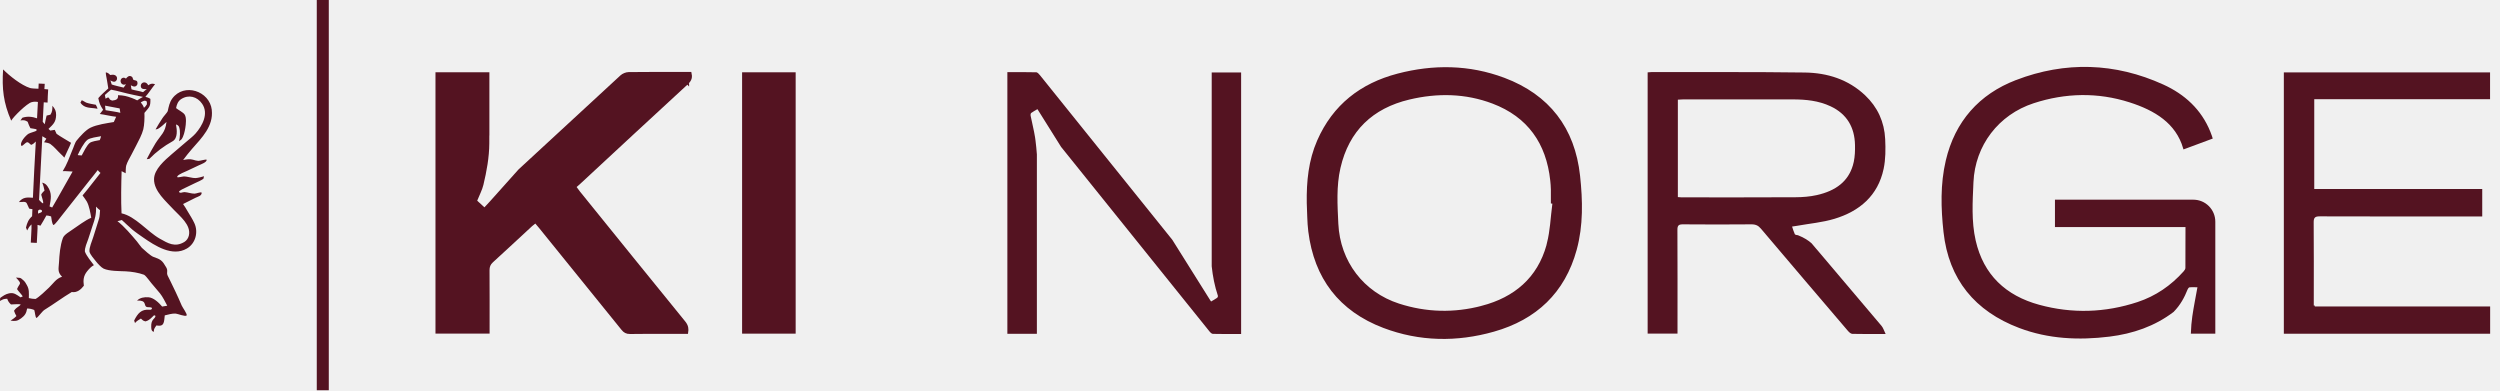
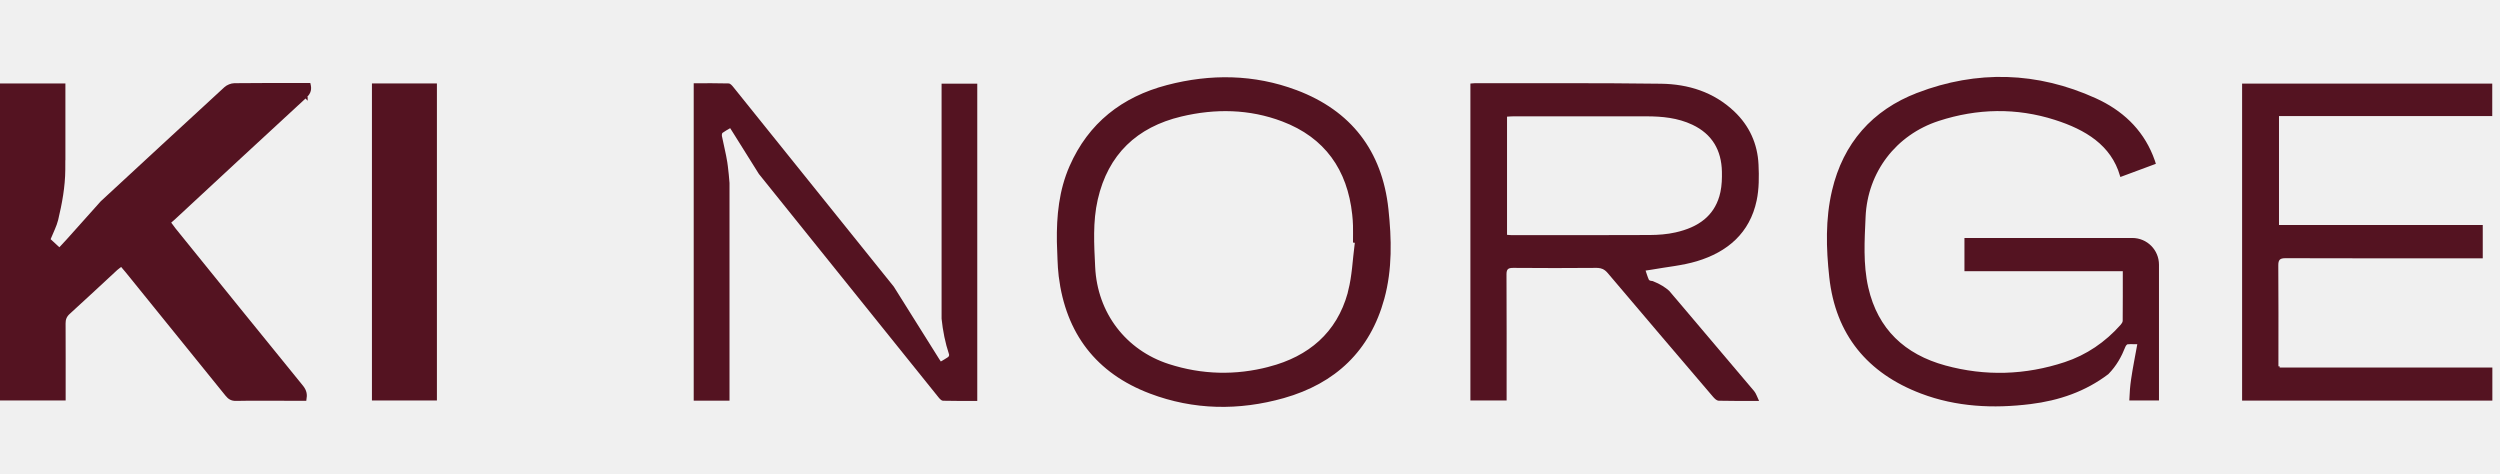
- <svg xmlns="http://www.w3.org/2000/svg" width="205" height="32" viewBox="0 0 205 32" fill="none">
-   <path d="M165.346 6.638C169.362 5.101 173.416 5.215 177.354 7.006C179.102 7.8 180.443 9.036 181.167 10.821L181.304 11.185C181.319 11.228 181.331 11.269 181.344 11.312L179.1 12.146C178.486 10.037 176.724 8.979 174.651 8.315C172.03 7.476 169.363 7.53 166.74 8.385C163.827 9.334 161.874 11.882 161.741 14.942C161.672 16.532 161.564 18.151 161.925 19.738C162.574 22.592 164.434 24.317 167.188 25.07C169.906 25.815 172.634 25.728 175.311 24.844C176.804 24.35 178.073 23.48 179.12 22.304L179.121 22.303C179.156 22.262 179.196 22.212 179.228 22.157C179.258 22.104 179.285 22.04 179.285 21.973C179.295 20.869 179.292 19.765 179.292 18.622V18.54H168.588V16.456H179.852C180.804 16.456 181.574 17.227 181.574 18.18V27.278H179.735C179.752 26.833 179.786 26.389 179.851 25.948C179.965 25.159 180.127 24.379 180.271 23.568L180.289 23.472H180.191C180.037 23.472 179.869 23.464 179.699 23.47L179.53 23.48C179.495 23.484 179.465 23.5 179.444 23.516C179.422 23.532 179.403 23.553 179.386 23.573C179.352 23.614 179.323 23.664 179.306 23.707C179.051 24.354 178.719 24.965 178.182 25.515C176.651 26.678 174.879 27.286 172.962 27.523C170.46 27.831 167.978 27.716 165.606 26.818C163.805 26.136 162.372 25.148 161.337 23.854C160.302 22.559 159.661 20.951 159.45 19.023C159.237 17.075 159.182 15.106 159.634 13.183C160.379 10.006 162.344 7.788 165.347 6.639L165.346 6.638Z" fill="#541321" stroke="#541321" stroke-width="0.164" />
-   <path d="M135.404 5.993C139.603 6 143.798 5.972 147.993 6.029C149.822 6.054 151.516 6.583 152.883 7.875C153.898 8.835 154.438 10.031 154.503 11.411C154.541 12.22 154.542 13.053 154.377 13.83C153.92 15.989 152.441 17.249 150.396 17.866C149.419 18.16 148.389 18.248 147.34 18.436C147.206 18.456 147.074 18.476 146.938 18.497L146.841 18.513L146.873 18.605C146.94 18.8 147.003 19.023 147.096 19.227L147.097 19.229C147.111 19.26 147.136 19.282 147.158 19.297C147.181 19.312 147.207 19.325 147.231 19.334C147.281 19.352 147.337 19.364 147.384 19.366V19.365C147.391 19.366 147.4 19.367 147.409 19.367C147.911 19.564 148.256 19.799 148.487 20.004C148.557 20.086 148.626 20.168 148.695 20.25C148.766 20.333 148.836 20.416 148.906 20.5L149.051 20.672V20.667L154.227 26.78C154.286 26.852 154.331 26.938 154.38 27.047C154.414 27.123 154.452 27.21 154.495 27.306C153.554 27.306 152.721 27.316 151.889 27.294C151.851 27.293 151.8 27.269 151.738 27.221C151.679 27.174 151.621 27.113 151.573 27.057C149.196 24.274 146.821 21.489 144.457 18.696C144.344 18.563 144.226 18.465 144.089 18.401C143.986 18.354 143.875 18.328 143.753 18.318L143.627 18.314C141.753 18.329 139.882 18.331 138.01 18.314C137.832 18.313 137.684 18.332 137.587 18.425C137.489 18.519 137.465 18.666 137.466 18.852C137.481 21.513 137.474 24.174 137.474 26.836V27.275H135.189V6.009C135.27 6.001 135.335 5.993 135.404 5.993ZM137.579 8.091L137.502 8.095V16.238L137.578 16.243C137.699 16.251 137.817 16.267 137.927 16.267H138.009V16.265C139.533 16.265 141.056 16.267 142.58 16.267L147.233 16.256C147.821 16.253 148.424 16.207 148.999 16.077C149.76 15.906 150.443 15.625 150.981 15.178C151.454 14.785 151.812 14.266 152.014 13.586L152.09 13.285C152.187 12.828 152.202 12.348 152.192 11.885C152.176 11.15 152.008 10.501 151.671 9.954C151.334 9.407 150.83 8.966 150.148 8.645C149.144 8.171 148.073 8.069 146.997 8.069C144.004 8.066 141.012 8.069 138.019 8.069C137.873 8.069 137.724 8.083 137.579 8.091Z" fill="#541321" stroke="#541321" stroke-width="0.164" />
-   <path d="M84.966 6.009L84.967 6.01C84.988 6.01 85.025 6.026 85.076 6.07C85.124 6.112 85.17 6.166 85.21 6.215C88.83 10.713 92.448 15.214 96.064 19.714C96.571 20.522 97.077 21.33 97.584 22.138C98.092 22.947 98.6 23.756 99.107 24.566V24.567C99.146 24.631 99.192 24.696 99.239 24.769L99.282 24.834L99.35 24.794C99.519 24.693 99.695 24.599 99.856 24.487L99.856 24.486C99.897 24.457 99.923 24.405 99.936 24.365C99.95 24.325 99.96 24.268 99.943 24.219C99.681 23.436 99.527 22.638 99.442 21.83V6.025H101.69V27.307C100.942 27.307 100.197 27.314 99.452 27.295H99.453C99.432 27.294 99.395 27.278 99.345 27.233C99.321 27.213 99.298 27.189 99.275 27.164L99.212 27.089L87.077 12C86.787 11.537 86.496 11.073 86.206 10.609L85.33 9.21C85.272 9.114 85.21 9.02 85.138 8.907L85.095 8.841L85.026 8.881C84.858 8.982 84.671 9.077 84.51 9.198C84.482 9.218 84.465 9.246 84.454 9.271C84.443 9.295 84.435 9.322 84.431 9.348C84.426 9.373 84.424 9.4 84.424 9.427L84.43 9.502C84.547 10.102 84.702 10.684 84.794 11.274L84.829 11.528C84.853 11.716 84.874 11.905 84.893 12.095L84.942 12.663V27.292H82.686V5.997C83.45 5.997 84.208 5.99 84.966 6.009Z" fill="#541321" stroke="#541321" stroke-width="0.164" />
-   <path d="M114.617 6.117C117.542 5.351 120.477 5.388 123.312 6.451L123.326 6.456H123.328C125.159 7.145 126.593 8.164 127.62 9.494C128.65 10.827 129.276 12.477 129.485 14.427C129.702 16.445 129.75 18.481 129.211 20.457C128.254 23.959 125.93 26.141 122.477 27.118C119.454 27.974 116.41 27.929 113.468 26.814C111.664 26.13 110.257 25.121 109.241 23.809C108.225 22.496 107.598 20.874 107.36 18.96C107.313 18.577 107.292 18.193 107.277 17.807L107.236 16.64C107.21 14.882 107.377 13.166 108.087 11.548C109.356 8.655 111.603 6.907 114.617 6.117ZM122.412 8.417C120.177 7.57 117.851 7.534 115.545 8.085C114.033 8.446 112.782 9.092 111.82 10.035C110.859 10.979 110.19 12.216 109.838 13.753C109.489 15.274 109.589 16.826 109.661 18.346C109.81 21.484 111.766 24.025 114.693 24.973C116.95 25.703 119.245 25.756 121.529 25.156L121.528 25.155C124.212 24.452 126.139 22.84 126.895 20.106L126.943 19.929L126.934 19.934C127.058 19.437 127.133 18.928 127.19 18.418C127.255 17.845 127.3 17.277 127.376 16.712L127.387 16.631L127.306 16.619L127.254 16.612C127.255 16.256 127.261 15.895 127.253 15.536C127.248 15.287 127.229 15.04 127.202 14.794C127.038 13.261 126.571 11.942 125.777 10.868C124.984 9.794 123.867 8.968 122.412 8.417Z" fill="#541321" stroke="#541321" stroke-width="0.164" />
-   <path d="M204.103 6.02V8.05H189.687V15.578H203.461V17.668H203.01C198.746 17.668 194.482 17.674 190.217 17.659C190.015 17.658 189.858 17.686 189.759 17.79C189.66 17.894 189.638 18.052 189.64 18.246C189.658 20.376 189.648 22.503 189.648 24.634V25.134H189.73V25.213H204.11V27.284H187.357V6.02H204.103Z" fill="#541321" stroke="#541321" stroke-width="0.164" />
-   <path d="M56.368 6.825C56.521 6.685 56.603 6.551 56.638 6.411C56.669 6.285 56.661 6.145 56.622 5.98C54.921 5.98 53.237 5.972 51.553 5.993C51.345 5.996 51.087 6.1 50.933 6.242C48.143 8.807 45.359 11.379 42.578 13.952C42.188 14.388 41.799 14.823 41.409 15.259C41.019 15.694 40.63 16.13 40.24 16.565C40.098 16.724 39.951 16.877 39.781 17.058L39.726 17.117L39.665 17.061C39.441 16.854 39.248 16.677 39.074 16.515L39.033 16.477L39.055 16.425C39.148 16.19 39.252 15.968 39.341 15.759C39.431 15.548 39.51 15.345 39.56 15.138C39.827 14.024 40.033 12.902 40.041 11.758L40.042 11.435C40.042 11.327 40.042 11.218 40.043 11.109L40.044 11.028H40.048V6.01H35.791V27.275H40.065V26.9C40.065 25.317 40.07 23.735 40.06 22.151C40.06 22.011 40.079 21.886 40.127 21.77C40.175 21.653 40.252 21.55 40.36 21.452C41.441 20.469 42.507 19.47 43.581 18.479L43.845 18.268L43.907 18.219L43.959 18.279C44.07 18.41 44.172 18.524 44.267 18.642L51.017 26.983C51.11 27.1 51.199 27.18 51.299 27.231C51.398 27.282 51.514 27.309 51.666 27.306C52.773 27.283 53.883 27.297 54.989 27.297H56.345C56.374 27.13 56.378 26.986 56.35 26.852C56.318 26.703 56.247 26.561 56.127 26.413C53.239 22.867 50.365 19.309 47.49 15.753C47.399 15.64 47.314 15.515 47.218 15.385L47.172 15.323L47.23 15.273C47.33 15.186 47.4 15.13 47.469 15.065L51.915 10.941C53.377 9.587 54.84 8.234 56.307 6.886L56.305 6.884L56.368 6.825ZM56.368 6.825L56.424 6.886V6.885L56.37 6.827L56.368 6.825Z" fill="#541321" stroke="#541321" stroke-width="0.164" />
-   <path d="M65.162 6.01V27.277H60.934V6.01H65.162Z" fill="#541321" stroke="#541321" stroke-width="0.164" />
-   <mask id="path-8-inside-1_3072_4078" fill="white">
-     <path d="M8.673 5.93C8.865 5.976 8.894 6.012 9.037 6.149C9.178 6.127 9.318 6.103 9.451 6.175C9.518 6.211 9.567 6.272 9.589 6.344C9.611 6.423 9.6 6.51 9.556 6.579C9.421 6.79 9.214 6.692 9.054 6.59C9.085 6.708 9.121 6.813 9.16 6.928C9.337 6.997 9.922 7.13 10.138 7.184C10.21 7.091 10.268 7.007 10.332 6.908C10.227 6.936 10.161 6.966 10.053 6.917C9.83 6.816 9.825 6.447 10.076 6.38C10.179 6.352 10.247 6.391 10.332 6.444C10.421 6.321 10.573 6.173 10.752 6.257C10.887 6.319 10.882 6.413 10.921 6.529C11.029 6.61 11.198 6.567 11.252 6.692C11.32 6.849 11.257 7.03 11.09 7.086C10.97 7.127 10.836 7.048 10.729 6.995C10.757 7.114 10.768 7.207 10.785 7.327C11.065 7.42 11.415 7.448 11.727 7.558C11.797 7.489 11.948 7.381 12.037 7.304C11.884 7.312 11.63 7.325 11.569 7.169C11.427 6.805 11.925 6.539 12.155 6.994C12.18 6.977 12.204 6.961 12.231 6.944C12.416 6.835 12.521 6.851 12.716 6.902C12.465 7.204 12.167 7.673 11.92 7.939C12.094 7.988 12.18 8.01 12.332 8.108C12.347 8.751 12.262 8.756 11.843 9.257C11.86 9.628 11.84 10.243 11.751 10.602C11.646 11.026 11.364 11.554 11.161 11.943C11.033 12.186 10.913 12.429 10.783 12.673C10.642 12.939 10.432 13.287 10.35 13.573C10.311 13.71 10.307 14.053 10.304 14.208L9.973 14.035C9.94 15.099 9.913 16.431 9.966 17.493C11.111 17.738 12.08 18.993 13.105 19.572C13.767 19.946 14.336 20.304 15.112 19.843C15.312 19.723 15.439 19.523 15.49 19.303C15.678 18.446 14.758 17.738 14.242 17.191C13.632 16.515 12.615 15.688 12.631 14.685C12.644 13.871 13.517 13.136 14.073 12.652C14.48 12.299 14.889 11.95 15.301 11.605C15.537 11.405 15.829 11.18 16.031 10.952C16.596 10.31 17.131 9.316 16.574 8.508C16.167 7.916 15.473 7.732 14.858 8.124C14.589 8.297 14.497 8.569 14.438 8.863C14.625 9.022 15.002 9.196 15.137 9.388C15.311 9.634 15.242 10.209 15.193 10.504C15.145 10.791 15.058 11.19 14.883 11.426C14.863 11.452 14.713 11.557 14.681 11.582C14.764 11.264 14.802 10.748 14.689 10.424C14.641 10.286 14.554 10.254 14.431 10.205C14.515 10.637 14.59 11.338 14.152 11.584C13.433 11.987 12.821 12.44 12.245 13.029L12.03 13.052C12.227 12.667 12.518 12.122 12.748 11.756C13.192 11.054 13.548 10.888 13.653 10C13.451 10.184 13.181 10.441 12.938 10.574C12.915 10.588 12.787 10.609 12.754 10.614C12.923 10.312 13.127 9.984 13.319 9.693C13.391 9.562 13.727 9.222 13.757 9.099C13.834 8.746 13.906 8.377 14.128 8.077C15.091 6.764 17.191 7.455 17.369 9.019H17.365C17.516 10.351 16.54 11.306 15.744 12.212C15.49 12.504 15.247 12.808 15.017 13.12C15.298 13.072 15.557 13.013 15.831 13.098C15.975 13.139 16.11 13.184 16.259 13.192C16.391 13.2 16.873 13.043 16.948 13.1C16.97 13.302 16.486 13.471 16.331 13.543L15.344 14.009C15.15 14.098 14.694 14.267 14.548 14.444C14.528 14.467 14.536 14.505 14.544 14.533C14.61 14.567 14.951 14.473 15.048 14.47C15.363 14.457 15.736 14.615 16.049 14.6C16.24 14.592 16.541 14.506 16.729 14.452C16.709 14.52 16.694 14.593 16.679 14.662C16.469 14.807 16.24 14.899 16.01 15.007L15.229 15.383C15.124 15.434 14.691 15.622 14.676 15.729C14.763 15.893 14.981 15.74 15.139 15.752C15.414 15.772 15.67 15.878 15.947 15.88C16.092 15.88 16.423 15.732 16.535 15.79C16.56 16.054 16.235 16.118 16.035 16.216L15.012 16.73C15.12 16.869 15.294 17.173 15.391 17.337C15.582 17.66 15.788 17.967 15.944 18.312C16.276 19.042 16.033 19.966 15.325 20.378C14.126 21.079 12.718 20.153 11.737 19.474C11.43 19.26 11.113 19.047 10.828 18.806C10.537 18.56 10.273 18.292 9.992 18.041C9.876 18.066 9.748 18.105 9.631 18.14C10.176 18.547 10.785 19.277 11.221 19.79C11.354 19.948 11.502 20.181 11.63 20.319C11.812 20.488 12.359 20.987 12.572 21.061C13.181 21.271 13.304 21.353 13.63 21.924C13.804 22.229 13.627 22.323 13.747 22.598C13.804 22.73 13.901 22.905 13.97 23.046L14.403 23.944C14.577 24.308 14.741 24.686 14.902 25.056C14.974 25.226 15.363 25.738 15.307 25.87C15.165 25.98 14.592 25.731 14.408 25.715C14.123 25.69 13.79 25.8 13.511 25.861C13.499 25.985 13.484 26.11 13.47 26.233C13.412 26.671 13.251 26.76 12.825 26.686C12.754 26.783 12.654 26.926 12.624 27.044C12.613 27.095 12.634 27.129 12.611 27.205H12.587C12.546 27.185 12.505 27.164 12.475 27.128C12.406 27.042 12.405 26.911 12.4 26.806C12.373 26.146 12.725 26.171 12.752 25.903C12.725 25.875 12.644 25.839 12.613 25.869C12.377 26.094 12.249 26.269 11.924 26.355C11.723 26.296 11.707 26.269 11.553 26.122C11.357 26.248 11.22 26.305 11.07 26.489L11 26.282C11.3 25.692 11.584 25.34 12.263 25.401C12.329 25.408 12.383 25.395 12.436 25.352C12.462 25.301 12.462 25.303 12.457 25.245C12.386 25.189 12.211 25.189 12.122 25.188C11.85 25.181 11.929 24.914 11.789 24.771C11.663 24.64 11.408 24.645 11.238 24.648C11.482 24.403 11.84 24.351 12.175 24.375C12.598 24.407 13.033 24.825 13.296 25.139C13.435 25.111 13.575 25.088 13.714 25.068C13.55 24.756 13.34 24.334 13.122 24.059C12.82 23.676 12.469 23.314 12.176 22.918C12.116 22.836 11.889 22.559 11.809 22.529C11.343 22.359 10.806 22.277 10.309 22.249C9.81 22.226 8.96 22.242 8.496 22.027C8.312 21.944 7.993 21.596 7.857 21.418C7.696 21.212 7.409 20.901 7.337 20.64C7.298 20.291 7.549 19.776 7.647 19.441C7.801 18.93 7.977 18.422 8.128 17.91C8.179 17.739 8.185 17.431 8.205 17.242C8.074 17.14 7.984 17.068 7.875 16.942C7.898 17.577 7.792 17.944 7.58 18.543C7.455 18.894 7.37 19.236 7.235 19.605C7.143 19.858 6.927 20.352 6.963 20.637C7.102 20.997 7.458 21.428 7.698 21.743C7.481 21.853 7.294 22.06 7.145 22.245C6.848 22.615 6.81 22.968 6.876 23.43C6.64 23.742 6.3 24.024 5.886 23.945C5.128 24.397 4.4 24.945 3.646 25.408C3.458 25.524 3.108 26.036 2.985 26.074C2.893 26.013 2.869 25.595 2.813 25.437L2.806 25.418C2.609 25.335 2.435 25.304 2.225 25.296C2.16 25.682 2.048 25.869 1.728 26.107C1.415 26.34 1.229 26.343 0.865 26.292C1.081 26.138 1.141 26.123 1.347 25.916C1.259 25.77 1.206 25.647 1.15 25.486C1.201 25.404 1.264 25.329 1.337 25.267C1.418 25.196 1.672 25.04 1.697 24.973C1.602 24.909 1.068 24.966 0.901 24.965C0.73 24.805 0.671 24.715 0.591 24.497C0.292 24.512 0.253 24.533 0 24.681C0.013 24.585 0.013 24.53 0.013 24.433C0.267 24.257 0.433 24.124 0.742 24.055C1.145 23.967 1.36 24.165 1.689 24.384C1.749 24.359 1.807 24.331 1.867 24.303C1.723 24.08 1.528 23.916 1.397 23.703C1.626 23.156 1.843 23.335 1.31 22.762C1.641 22.798 1.63 22.712 1.94 23.005C2.078 23.138 2.105 23.215 2.199 23.374C2.411 23.732 2.366 24.034 2.365 24.443C2.576 24.489 2.703 24.512 2.918 24.515C3.223 24.346 3.76 23.829 4.021 23.58C4.36 23.256 4.598 22.841 5.089 22.692C4.698 22.303 4.808 22.039 4.838 21.525C4.875 20.859 4.928 20.151 5.156 19.52C5.261 19.228 5.735 18.983 5.975 18.802C6.446 18.492 6.966 18.074 7.483 17.856C7.409 17.444 7.317 16.889 7.117 16.523C7.043 16.39 6.866 16.159 6.769 16.026C7.27 15.438 7.751 14.784 8.24 14.181C8.151 14.106 8.087 14.037 8.013 13.947C7.823 14.209 7.527 14.56 7.322 14.82L5.049 17.698C4.897 17.893 4.578 18.325 4.409 18.453L4.375 18.443C4.255 18.33 4.221 17.925 4.191 17.747C4.073 17.7 3.93 17.68 3.804 17.667C3.707 17.87 3.445 18.291 3.321 18.504L3.077 18.44C3.092 18.596 3.072 18.853 3.065 19.016L3.018 19.918C2.847 19.913 2.695 19.907 2.524 19.894C2.537 19.433 2.598 18.855 2.583 18.402C2.401 18.571 2.34 18.681 2.224 18.898L2.13 18.658C2.225 18.268 2.334 17.995 2.632 17.731C2.647 17.542 2.645 17.345 2.658 17.15C2.557 17.143 2.491 17.127 2.393 17.104C2.105 16.551 2.299 16.515 1.551 16.571C1.869 16.162 2.212 16.175 2.699 16.215C2.757 14.693 2.857 13.125 2.937 11.602C2.795 11.745 2.737 11.805 2.552 11.881C2.209 11.559 2.235 11.62 1.889 11.904C1.853 11.933 1.812 11.966 1.762 11.968C1.567 11.698 2.119 11.1 2.338 10.968C2.471 10.889 2.954 10.766 2.993 10.714C2.997 10.65 3.008 10.643 2.982 10.597C2.877 10.563 2.629 10.54 2.493 10.512C2.394 10.338 2.338 10.172 2.268 9.985C2.061 9.847 1.917 9.839 1.677 9.877C1.725 9.797 1.772 9.733 1.83 9.657C2.217 9.519 2.657 9.562 3.038 9.703L3.108 8.361C2.911 8.331 2.793 8.328 2.598 8.377C2.207 8.474 1.088 9.582 0.919 9.895C0.276 8.425 0.153 7.273 0.254 5.692C0.776 6.218 1.743 6.992 2.47 7.219C2.604 7.261 2.988 7.269 3.152 7.276C3.154 7.14 3.164 6.989 3.172 6.851C3.333 6.851 3.505 6.864 3.668 6.874L3.64 7.304C3.74 7.31 3.85 7.324 3.95 7.332C3.932 7.671 3.902 8.078 3.901 8.412C3.807 8.398 3.684 8.395 3.587 8.39L3.504 9.99C3.559 10.064 3.609 10.121 3.669 10.189C3.696 9.992 3.776 9.683 3.822 9.478C3.922 9.459 4.035 9.429 4.135 9.404C4.299 9.155 4.296 8.96 4.295 8.672C4.506 8.912 4.608 9.104 4.601 9.432C4.588 10.01 4.362 10.199 3.976 10.568C4.024 10.607 4.076 10.661 4.121 10.706C4.244 10.689 4.367 10.671 4.49 10.648C4.539 10.747 4.592 10.871 4.638 10.973C4.931 11.187 5.502 11.51 5.826 11.71C5.662 12.13 5.447 12.516 5.274 12.928C5.217 12.844 5.084 12.723 5.008 12.652C4.713 12.378 4.45 12.033 4.121 11.802C4.011 11.725 3.748 11.685 3.614 11.664C3.674 11.566 3.738 11.469 3.802 11.372C3.692 11.303 3.582 11.234 3.472 11.168L3.202 16.393C3.266 16.456 3.456 16.672 3.525 16.677L3.545 16.651C3.561 16.51 3.422 16.141 3.379 15.965C3.412 15.852 3.564 15.713 3.651 15.624C3.6 15.401 3.556 15.182 3.459 14.974C3.681 15.04 3.769 15.099 3.904 15.294C4.288 15.85 4.173 16.321 4.065 16.928L4.278 17.015C4.851 16.052 5.389 15.041 5.955 14.066C5.717 14.066 5.361 14.014 5.143 14.037C5.474 13.507 5.698 12.898 5.927 12.322C6.034 12.102 6.136 11.704 6.285 11.523C6.561 11.188 7.027 10.658 7.426 10.468C7.969 10.209 8.742 10.108 9.331 10.007C9.39 9.862 9.461 9.718 9.526 9.575C9.121 9.536 8.604 9.404 8.184 9.347C8.276 9.248 8.358 9.114 8.455 9.002C8.205 8.61 8.151 8.492 8.061 8.047C8.249 7.816 8.65 7.463 8.88 7.25C8.847 7.01 8.816 6.812 8.771 6.575C8.742 6.418 8.668 6.067 8.673 5.925V5.93ZM3.246 17.191C3.07 17.245 3.133 17.355 3.12 17.516C3.175 17.495 3.248 17.47 3.302 17.445C3.4 17.401 3.479 17.373 3.431 17.25C3.372 17.194 3.326 17.191 3.244 17.189L3.246 17.191ZM8.277 11.17C7.984 11.221 7.385 11.303 7.171 11.464C6.882 11.681 6.526 12.383 6.375 12.708L6.403 12.723L6.699 12.749C6.859 12.457 7.102 11.935 7.352 11.725C7.506 11.595 7.972 11.526 8.181 11.489C8.208 11.416 8.279 11.251 8.286 11.183L8.279 11.172L8.277 11.17ZM8.614 8.664C8.63 8.787 8.648 8.912 8.655 9.035C8.926 9.083 9.653 9.184 9.867 9.252C9.849 9.132 9.833 9.009 9.812 8.891C9.577 8.853 9.331 8.8 9.098 8.755C8.953 8.727 8.752 8.697 8.615 8.663L8.614 8.664ZM6.704 8.22C6.838 8.264 6.958 8.369 7.065 8.412C7.288 8.497 7.616 8.544 7.857 8.59C7.885 8.643 8 8.863 7.993 8.909L7.967 8.914C7.473 8.809 6.917 8.922 6.597 8.415C6.635 8.331 6.654 8.297 6.704 8.22ZM11.822 8.259C11.709 8.303 11.65 8.334 11.543 8.394C11.641 8.522 11.761 8.677 11.802 8.837C11.906 8.773 11.983 8.651 12.048 8.551C12.045 8.333 12.066 8.257 11.82 8.259H11.822ZM9.108 7.351C8.975 7.442 8.747 7.665 8.602 7.786C8.617 7.878 8.633 8.01 8.66 8.095C8.727 8.052 8.801 7.998 8.876 7.991C8.953 8.023 8.971 8.128 9.034 8.177C9.06 8.197 9.16 8.236 9.195 8.249C9.493 8.211 9.72 8.157 9.675 7.806C10.146 7.818 10.38 7.882 10.811 8.036C10.959 8.096 11.11 8.154 11.251 8.231C11.376 8.134 11.584 8.023 11.727 7.946C11.436 7.878 11.134 7.814 10.842 7.757C10.268 7.644 9.68 7.455 9.108 7.351Z" />
-   </mask>
-   <path d="M8.673 5.93C8.865 5.976 8.894 6.012 9.037 6.149C9.178 6.127 9.318 6.103 9.451 6.175C9.518 6.211 9.567 6.272 9.589 6.344C9.611 6.423 9.6 6.51 9.556 6.579C9.421 6.79 9.214 6.692 9.054 6.59C9.085 6.708 9.121 6.813 9.16 6.928C9.337 6.997 9.922 7.13 10.138 7.184C10.21 7.091 10.268 7.007 10.332 6.908C10.227 6.936 10.161 6.966 10.053 6.917C9.83 6.816 9.825 6.447 10.076 6.38C10.179 6.352 10.247 6.391 10.332 6.444C10.421 6.321 10.573 6.173 10.752 6.257C10.887 6.319 10.882 6.413 10.921 6.529C11.029 6.61 11.198 6.567 11.252 6.692C11.32 6.849 11.257 7.03 11.09 7.086C10.97 7.127 10.836 7.048 10.729 6.995C10.757 7.114 10.768 7.207 10.785 7.327C11.065 7.42 11.415 7.448 11.727 7.558C11.797 7.489 11.948 7.381 12.037 7.304C11.884 7.312 11.63 7.325 11.569 7.169C11.427 6.805 11.925 6.539 12.155 6.994C12.18 6.977 12.204 6.961 12.231 6.944C12.416 6.835 12.521 6.851 12.716 6.902C12.465 7.204 12.167 7.673 11.92 7.939C12.094 7.988 12.18 8.01 12.332 8.108C12.347 8.751 12.262 8.756 11.843 9.257C11.86 9.628 11.84 10.243 11.751 10.602C11.646 11.026 11.364 11.554 11.161 11.943C11.033 12.186 10.913 12.429 10.783 12.673C10.642 12.939 10.432 13.287 10.35 13.573C10.311 13.71 10.307 14.053 10.304 14.208L9.973 14.035C9.94 15.099 9.913 16.431 9.966 17.493C11.111 17.738 12.08 18.993 13.105 19.572C13.767 19.946 14.336 20.304 15.112 19.843C15.312 19.723 15.439 19.523 15.49 19.303C15.678 18.446 14.758 17.738 14.242 17.191C13.632 16.515 12.615 15.688 12.631 14.685C12.644 13.871 13.517 13.136 14.073 12.652C14.48 12.299 14.889 11.95 15.301 11.605C15.537 11.405 15.829 11.18 16.031 10.952C16.596 10.31 17.131 9.316 16.574 8.508C16.167 7.916 15.473 7.732 14.858 8.124C14.589 8.297 14.497 8.569 14.438 8.863C14.625 9.022 15.002 9.196 15.137 9.388C15.311 9.634 15.242 10.209 15.193 10.504C15.145 10.791 15.058 11.19 14.883 11.426C14.863 11.452 14.713 11.557 14.681 11.582C14.764 11.264 14.802 10.748 14.689 10.424C14.641 10.286 14.554 10.254 14.431 10.205C14.515 10.637 14.59 11.338 14.152 11.584C13.433 11.987 12.821 12.44 12.245 13.029L12.03 13.052C12.227 12.667 12.518 12.122 12.748 11.756C13.192 11.054 13.548 10.888 13.653 10C13.451 10.184 13.181 10.441 12.938 10.574C12.915 10.588 12.787 10.609 12.754 10.614C12.923 10.312 13.127 9.984 13.319 9.693C13.391 9.562 13.727 9.222 13.757 9.099C13.834 8.746 13.906 8.377 14.128 8.077C15.091 6.764 17.191 7.455 17.369 9.019H17.365C17.516 10.351 16.54 11.306 15.744 12.212C15.49 12.504 15.247 12.808 15.017 13.12C15.298 13.072 15.557 13.013 15.831 13.098C15.975 13.139 16.11 13.184 16.259 13.192C16.391 13.2 16.873 13.043 16.948 13.1C16.97 13.302 16.486 13.471 16.331 13.543L15.344 14.009C15.15 14.098 14.694 14.267 14.548 14.444C14.528 14.467 14.536 14.505 14.544 14.533C14.61 14.567 14.951 14.473 15.048 14.47C15.363 14.457 15.736 14.615 16.049 14.6C16.24 14.592 16.541 14.506 16.729 14.452C16.709 14.52 16.694 14.593 16.679 14.662C16.469 14.807 16.24 14.899 16.01 15.007L15.229 15.383C15.124 15.434 14.691 15.622 14.676 15.729C14.763 15.893 14.981 15.74 15.139 15.752C15.414 15.772 15.67 15.878 15.947 15.88C16.092 15.88 16.423 15.732 16.535 15.79C16.56 16.054 16.235 16.118 16.035 16.216L15.012 16.73C15.12 16.869 15.294 17.173 15.391 17.337C15.582 17.66 15.788 17.967 15.944 18.312C16.276 19.042 16.033 19.966 15.325 20.378C14.126 21.079 12.718 20.153 11.737 19.474C11.43 19.26 11.113 19.047 10.828 18.806C10.537 18.56 10.273 18.292 9.992 18.041C9.876 18.066 9.748 18.105 9.631 18.14C10.176 18.547 10.785 19.277 11.221 19.79C11.354 19.948 11.502 20.181 11.63 20.319C11.812 20.488 12.359 20.987 12.572 21.061C13.181 21.271 13.304 21.353 13.63 21.924C13.804 22.229 13.627 22.323 13.747 22.598C13.804 22.73 13.901 22.905 13.97 23.046L14.403 23.944C14.577 24.308 14.741 24.686 14.902 25.056C14.974 25.226 15.363 25.738 15.307 25.87C15.165 25.98 14.592 25.731 14.408 25.715C14.123 25.69 13.79 25.8 13.511 25.861C13.499 25.985 13.484 26.11 13.47 26.233C13.412 26.671 13.251 26.76 12.825 26.686C12.754 26.783 12.654 26.926 12.624 27.044C12.613 27.095 12.634 27.129 12.611 27.205H12.587C12.546 27.185 12.505 27.164 12.475 27.128C12.406 27.042 12.405 26.911 12.4 26.806C12.373 26.146 12.725 26.171 12.752 25.903C12.725 25.875 12.644 25.839 12.613 25.869C12.377 26.094 12.249 26.269 11.924 26.355C11.723 26.296 11.707 26.269 11.553 26.122C11.357 26.248 11.22 26.305 11.07 26.489L11 26.282C11.3 25.692 11.584 25.34 12.263 25.401C12.329 25.408 12.383 25.395 12.436 25.352C12.462 25.301 12.462 25.303 12.457 25.245C12.386 25.189 12.211 25.189 12.122 25.188C11.85 25.181 11.929 24.914 11.789 24.771C11.663 24.64 11.408 24.645 11.238 24.648C11.482 24.403 11.84 24.351 12.175 24.375C12.598 24.407 13.033 24.825 13.296 25.139C13.435 25.111 13.575 25.088 13.714 25.068C13.55 24.756 13.34 24.334 13.122 24.059C12.82 23.676 12.469 23.314 12.176 22.918C12.116 22.836 11.889 22.559 11.809 22.529C11.343 22.359 10.806 22.277 10.309 22.249C9.81 22.226 8.96 22.242 8.496 22.027C8.312 21.944 7.993 21.596 7.857 21.418C7.696 21.212 7.409 20.901 7.337 20.64C7.298 20.291 7.549 19.776 7.647 19.441C7.801 18.93 7.977 18.422 8.128 17.91C8.179 17.739 8.185 17.431 8.205 17.242C8.074 17.14 7.984 17.068 7.875 16.942C7.898 17.577 7.792 17.944 7.58 18.543C7.455 18.894 7.37 19.236 7.235 19.605C7.143 19.858 6.927 20.352 6.963 20.637C7.102 20.997 7.458 21.428 7.698 21.743C7.481 21.853 7.294 22.06 7.145 22.245C6.848 22.615 6.81 22.968 6.876 23.43C6.64 23.742 6.3 24.024 5.886 23.945C5.128 24.397 4.4 24.945 3.646 25.408C3.458 25.524 3.108 26.036 2.985 26.074C2.893 26.013 2.869 25.595 2.813 25.437L2.806 25.418C2.609 25.335 2.435 25.304 2.225 25.296C2.16 25.682 2.048 25.869 1.728 26.107C1.415 26.34 1.229 26.343 0.865 26.292C1.081 26.138 1.141 26.123 1.347 25.916C1.259 25.77 1.206 25.647 1.15 25.486C1.201 25.404 1.264 25.329 1.337 25.267C1.418 25.196 1.672 25.04 1.697 24.973C1.602 24.909 1.068 24.966 0.901 24.965C0.73 24.805 0.671 24.715 0.591 24.497C0.292 24.512 0.253 24.533 0 24.681C0.013 24.585 0.013 24.53 0.013 24.433C0.267 24.257 0.433 24.124 0.742 24.055C1.145 23.967 1.36 24.165 1.689 24.384C1.749 24.359 1.807 24.331 1.867 24.303C1.723 24.08 1.528 23.916 1.397 23.703C1.626 23.156 1.843 23.335 1.31 22.762C1.641 22.798 1.63 22.712 1.94 23.005C2.078 23.138 2.105 23.215 2.199 23.374C2.411 23.732 2.366 24.034 2.365 24.443C2.576 24.489 2.703 24.512 2.918 24.515C3.223 24.346 3.76 23.829 4.021 23.58C4.36 23.256 4.598 22.841 5.089 22.692C4.698 22.303 4.808 22.039 4.838 21.525C4.875 20.859 4.928 20.151 5.156 19.52C5.261 19.228 5.735 18.983 5.975 18.802C6.446 18.492 6.966 18.074 7.483 17.856C7.409 17.444 7.317 16.889 7.117 16.523C7.043 16.39 6.866 16.159 6.769 16.026C7.27 15.438 7.751 14.784 8.24 14.181C8.151 14.106 8.087 14.037 8.013 13.947C7.823 14.209 7.527 14.56 7.322 14.82L5.049 17.698C4.897 17.893 4.578 18.325 4.409 18.453L4.375 18.443C4.255 18.33 4.221 17.925 4.191 17.747C4.073 17.7 3.93 17.68 3.804 17.667C3.707 17.87 3.445 18.291 3.321 18.504L3.077 18.44C3.092 18.596 3.072 18.853 3.065 19.016L3.018 19.918C2.847 19.913 2.695 19.907 2.524 19.894C2.537 19.433 2.598 18.855 2.583 18.402C2.401 18.571 2.34 18.681 2.224 18.898L2.13 18.658C2.225 18.268 2.334 17.995 2.632 17.731C2.647 17.542 2.645 17.345 2.658 17.15C2.557 17.143 2.491 17.127 2.393 17.104C2.105 16.551 2.299 16.515 1.551 16.571C1.869 16.162 2.212 16.175 2.699 16.215C2.757 14.693 2.857 13.125 2.937 11.602C2.795 11.745 2.737 11.805 2.552 11.881C2.209 11.559 2.235 11.62 1.889 11.904C1.853 11.933 1.812 11.966 1.762 11.968C1.567 11.698 2.119 11.1 2.338 10.968C2.471 10.889 2.954 10.766 2.993 10.714C2.997 10.65 3.008 10.643 2.982 10.597C2.877 10.563 2.629 10.54 2.493 10.512C2.394 10.338 2.338 10.172 2.268 9.985C2.061 9.847 1.917 9.839 1.677 9.877C1.725 9.797 1.772 9.733 1.83 9.657C2.217 9.519 2.657 9.562 3.038 9.703L3.108 8.361C2.911 8.331 2.793 8.328 2.598 8.377C2.207 8.474 1.088 9.582 0.919 9.895C0.276 8.425 0.153 7.273 0.254 5.692C0.776 6.218 1.743 6.992 2.47 7.219C2.604 7.261 2.988 7.269 3.152 7.276C3.154 7.14 3.164 6.989 3.172 6.851C3.333 6.851 3.505 6.864 3.668 6.874L3.64 7.304C3.74 7.31 3.85 7.324 3.95 7.332C3.932 7.671 3.902 8.078 3.901 8.412C3.807 8.398 3.684 8.395 3.587 8.39L3.504 9.99C3.559 10.064 3.609 10.121 3.669 10.189C3.696 9.992 3.776 9.683 3.822 9.478C3.922 9.459 4.035 9.429 4.135 9.404C4.299 9.155 4.296 8.96 4.295 8.672C4.506 8.912 4.608 9.104 4.601 9.432C4.588 10.01 4.362 10.199 3.976 10.568C4.024 10.607 4.076 10.661 4.121 10.706C4.244 10.689 4.367 10.671 4.49 10.648C4.539 10.747 4.592 10.871 4.638 10.973C4.931 11.187 5.502 11.51 5.826 11.71C5.662 12.13 5.447 12.516 5.274 12.928C5.217 12.844 5.084 12.723 5.008 12.652C4.713 12.378 4.45 12.033 4.121 11.802C4.011 11.725 3.748 11.685 3.614 11.664C3.674 11.566 3.738 11.469 3.802 11.372C3.692 11.303 3.582 11.234 3.472 11.168L3.202 16.393C3.266 16.456 3.456 16.672 3.525 16.677L3.545 16.651C3.561 16.51 3.422 16.141 3.379 15.965C3.412 15.852 3.564 15.713 3.651 15.624C3.6 15.401 3.556 15.182 3.459 14.974C3.681 15.04 3.769 15.099 3.904 15.294C4.288 15.85 4.173 16.321 4.065 16.928L4.278 17.015C4.851 16.052 5.389 15.041 5.955 14.066C5.717 14.066 5.361 14.014 5.143 14.037C5.474 13.507 5.698 12.898 5.927 12.322C6.034 12.102 6.136 11.704 6.285 11.523C6.561 11.188 7.027 10.658 7.426 10.468C7.969 10.209 8.742 10.108 9.331 10.007C9.39 9.862 9.461 9.718 9.526 9.575C9.121 9.536 8.604 9.404 8.184 9.347C8.276 9.248 8.358 9.114 8.455 9.002C8.205 8.61 8.151 8.492 8.061 8.047C8.249 7.816 8.65 7.463 8.88 7.25C8.847 7.01 8.816 6.812 8.771 6.575C8.742 6.418 8.668 6.067 8.673 5.925V5.93ZM3.246 17.191C3.07 17.245 3.133 17.355 3.12 17.516C3.175 17.495 3.248 17.47 3.302 17.445C3.4 17.401 3.479 17.373 3.431 17.25C3.372 17.194 3.326 17.191 3.244 17.189L3.246 17.191ZM8.277 11.17C7.984 11.221 7.385 11.303 7.171 11.464C6.882 11.681 6.526 12.383 6.375 12.708L6.403 12.723L6.699 12.749C6.859 12.457 7.102 11.935 7.352 11.725C7.506 11.595 7.972 11.526 8.181 11.489C8.208 11.416 8.279 11.251 8.286 11.183L8.279 11.172L8.277 11.17ZM8.614 8.664C8.63 8.787 8.648 8.912 8.655 9.035C8.926 9.083 9.653 9.184 9.867 9.252C9.849 9.132 9.833 9.009 9.812 8.891C9.577 8.853 9.331 8.8 9.098 8.755C8.953 8.727 8.752 8.697 8.615 8.663L8.614 8.664ZM6.704 8.22C6.838 8.264 6.958 8.369 7.065 8.412C7.288 8.497 7.616 8.544 7.857 8.59C7.885 8.643 8 8.863 7.993 8.909L7.967 8.914C7.473 8.809 6.917 8.922 6.597 8.415C6.635 8.331 6.654 8.297 6.704 8.22ZM11.822 8.259C11.709 8.303 11.65 8.334 11.543 8.394C11.641 8.522 11.761 8.677 11.802 8.837C11.906 8.773 11.983 8.651 12.048 8.551C12.045 8.333 12.066 8.257 11.82 8.259H11.822ZM9.108 7.351C8.975 7.442 8.747 7.665 8.602 7.786C8.617 7.878 8.633 8.01 8.66 8.095C8.727 8.052 8.801 7.998 8.876 7.991C8.953 8.023 8.971 8.128 9.034 8.177C9.06 8.197 9.16 8.236 9.195 8.249C9.493 8.211 9.72 8.157 9.675 7.806C10.146 7.818 10.38 7.882 10.811 8.036C10.959 8.096 11.11 8.154 11.251 8.231C11.376 8.134 11.584 8.023 11.727 7.946C11.436 7.878 11.134 7.814 10.842 7.757C10.268 7.644 9.68 7.455 9.108 7.351Z" fill="#541321" stroke="#541321" stroke-width="0.328" mask="url(#path-8-inside-1_3072_4078)" />
-   <line x1="26.468" x2="26.468" y2="32" stroke="#541321" stroke-width="0.985" />
+ <svg xmlns="http://www.w3.org/2000/svg" width="169" height="32" viewBox="0 0 169 32" fill="none">
+   <path d="M129.637 6.351C133.653 4.814 137.707 4.928 141.646 6.719C143.393 7.513 144.734 8.749 145.458 10.534L145.595 10.898C145.61 10.941 145.622 10.982 145.635 11.024L143.391 11.858C142.777 9.75 141.015 8.692 138.942 8.028C136.321 7.189 133.654 7.243 131.031 8.098C128.118 9.047 126.165 11.595 126.032 14.655C125.963 16.245 125.855 17.864 126.216 19.451C126.865 22.305 128.725 24.029 131.479 24.783C134.197 25.528 136.925 25.441 139.602 24.557C141.095 24.063 142.364 23.193 143.411 22.017L143.412 22.016C143.447 21.975 143.487 21.924 143.519 21.87C143.549 21.817 143.576 21.753 143.576 21.686C143.586 20.582 143.583 19.478 143.583 18.335V18.253H132.879V16.169H144.143C145.095 16.169 145.865 16.94 145.865 17.893V26.991H144.026C144.043 26.546 144.077 26.102 144.142 25.661C144.256 24.872 144.418 24.091 144.562 23.281L144.58 23.185H144.482C144.328 23.185 144.16 23.177 143.99 23.183L143.821 23.193C143.786 23.197 143.757 23.213 143.735 23.229C143.713 23.245 143.694 23.266 143.677 23.286C143.643 23.327 143.614 23.377 143.597 23.42C143.342 24.067 143.01 24.678 142.473 25.227C140.942 26.391 139.17 26.999 137.253 27.235C134.751 27.544 132.269 27.429 129.897 26.531C128.096 25.849 126.663 24.861 125.628 23.566C124.593 22.271 123.952 20.664 123.741 18.735C123.528 16.788 123.473 14.819 123.925 12.896C124.67 9.719 126.635 7.5 129.638 6.352L129.637 6.351Z" fill="#541321" stroke="#541321" stroke-width="0.164" />
+   <path d="M99.695 5.706C103.894 5.713 108.089 5.685 112.284 5.742C114.113 5.767 115.807 6.296 117.174 7.588C118.189 8.548 118.729 9.744 118.794 11.124C118.832 11.933 118.833 12.766 118.668 13.543C118.211 15.702 116.732 16.962 114.688 17.579C113.71 17.873 112.68 17.96 111.631 18.149C111.497 18.169 111.365 18.189 111.229 18.21L111.132 18.226L111.164 18.318C111.231 18.512 111.294 18.736 111.387 18.94L111.388 18.941C111.403 18.973 111.427 18.995 111.449 19.01C111.472 19.025 111.498 19.038 111.522 19.047C111.572 19.065 111.628 19.077 111.675 19.079V19.078C111.682 19.079 111.691 19.079 111.7 19.08C112.202 19.276 112.547 19.512 112.778 19.717C112.848 19.799 112.917 19.881 112.986 19.963C113.057 20.046 113.127 20.129 113.197 20.213L113.342 20.385V20.38L118.518 26.493C118.577 26.564 118.622 26.651 118.671 26.76C118.705 26.836 118.743 26.923 118.786 27.019C117.845 27.019 117.012 27.029 116.18 27.007C116.142 27.006 116.091 26.982 116.029 26.934C115.97 26.887 115.912 26.825 115.864 26.77C113.487 23.987 111.112 21.202 108.748 18.409C108.635 18.276 108.517 18.177 108.38 18.114C108.277 18.067 108.166 18.041 108.044 18.031L107.918 18.027C106.044 18.042 104.173 18.044 102.301 18.027C102.123 18.026 101.975 18.045 101.878 18.138C101.78 18.232 101.756 18.379 101.757 18.564C101.772 21.226 101.765 23.887 101.765 26.549V26.988H99.481V5.722C99.561 5.714 99.626 5.706 99.695 5.706ZM101.87 7.804L101.793 7.808V15.951L101.869 15.956C101.99 15.964 102.108 15.979 102.218 15.979H102.3V15.977C103.824 15.978 105.347 15.979 106.871 15.979L111.524 15.969C112.112 15.965 112.715 15.92 113.29 15.79C114.051 15.618 114.734 15.338 115.272 14.891C115.745 14.498 116.103 13.978 116.305 13.299L116.381 12.998C116.478 12.541 116.493 12.061 116.483 11.598C116.467 10.863 116.299 10.214 115.962 9.667C115.625 9.12 115.121 8.679 114.439 8.357C113.435 7.884 112.364 7.782 111.288 7.782C108.295 7.779 105.303 7.782 102.31 7.782C102.164 7.782 102.015 7.796 101.87 7.804Z" fill="#541321" stroke="#541321" stroke-width="0.164" />
+   <path d="M49.257 5.722L49.258 5.723C49.279 5.723 49.316 5.739 49.367 5.783C49.415 5.825 49.461 5.879 49.501 5.928C53.121 10.426 56.739 14.927 60.355 19.427C60.862 20.235 61.368 21.043 61.875 21.851C62.383 22.66 62.891 23.469 63.398 24.279V24.28C63.437 24.344 63.483 24.409 63.53 24.481L63.573 24.547L63.641 24.507C63.81 24.406 63.986 24.312 64.147 24.2L64.147 24.199C64.189 24.169 64.214 24.118 64.228 24.078C64.241 24.038 64.251 23.981 64.234 23.932C63.972 23.148 63.818 22.351 63.733 21.543V5.738H65.981V27.02C65.233 27.02 64.487 27.027 63.743 27.008H63.744C63.723 27.007 63.686 26.991 63.636 26.946C63.612 26.925 63.589 26.902 63.566 26.877L63.503 26.802L51.368 11.713C51.078 11.25 50.787 10.786 50.497 10.322L49.621 8.923C49.563 8.827 49.502 8.733 49.429 8.62L49.386 8.554L49.317 8.594C49.149 8.695 48.963 8.79 48.801 8.911C48.773 8.931 48.756 8.959 48.745 8.983C48.734 9.008 48.726 9.035 48.722 9.061C48.717 9.086 48.715 9.113 48.715 9.14L48.721 9.215C48.839 9.815 48.993 10.396 49.085 10.987L49.12 11.241C49.144 11.429 49.165 11.618 49.184 11.808L49.233 12.376V27.005H46.977V5.71C47.741 5.709 48.499 5.703 49.257 5.722Z" fill="#541321" stroke="#541321" stroke-width="0.164" />
+   <path d="M78.908 5.83C81.833 5.064 84.768 5.101 87.603 6.164L87.617 6.169H87.619C89.45 6.858 90.884 7.877 91.911 9.207C92.941 10.54 93.567 12.19 93.776 14.14C93.993 16.158 94.041 18.194 93.502 20.17C92.545 23.672 90.221 25.854 86.768 26.831C83.746 27.686 80.701 27.642 77.759 26.526C75.955 25.843 74.548 24.834 73.532 23.521C72.516 22.209 71.889 20.587 71.651 18.673C71.604 18.29 71.583 17.906 71.568 17.52L71.527 16.352C71.501 14.595 71.668 12.879 72.378 11.261C73.647 8.368 75.894 6.62 78.908 5.83ZM86.703 8.13C84.468 7.283 82.142 7.247 79.836 7.798C78.324 8.159 77.073 8.805 76.111 9.748C75.15 10.692 74.481 11.929 74.129 13.466C73.78 14.987 73.88 16.539 73.952 18.059C74.101 21.197 76.057 23.738 78.984 24.686C81.241 25.416 83.536 25.469 85.82 24.869L85.819 24.868C88.503 24.165 90.43 22.553 91.186 19.819L91.234 19.642L91.225 19.646C91.349 19.15 91.424 18.641 91.481 18.131C91.546 17.558 91.591 16.989 91.667 16.425L91.678 16.344L91.597 16.332L91.545 16.325C91.546 15.969 91.552 15.608 91.544 15.249C91.539 15 91.519 14.753 91.493 14.507C91.329 12.974 90.862 11.655 90.068 10.581C89.275 9.507 88.158 8.68 86.703 8.13Z" fill="#541321" stroke="#541321" stroke-width="0.164" />
+   <path d="M168.394 5.732V7.763H153.978V15.291H167.752V17.381H167.301C163.037 17.381 158.773 17.387 154.508 17.372C154.306 17.371 154.149 17.399 154.05 17.503C153.951 17.607 153.929 17.765 153.931 17.959C153.949 20.088 153.939 22.216 153.939 24.347V24.847H154.021V24.926H168.401V26.997H151.648V5.732H168.394Z" fill="#541321" stroke="#541321" stroke-width="0.164" />
+   <path d="M20.659 6.538C20.812 6.398 20.895 6.264 20.929 6.124C20.96 5.997 20.952 5.858 20.913 5.693C19.212 5.693 17.528 5.685 15.844 5.706C15.636 5.709 15.378 5.813 15.224 5.955C12.434 8.52 9.65 11.092 6.869 13.665C6.479 14.101 6.09 14.536 5.7 14.972C5.31 15.407 4.921 15.843 4.531 16.278C4.389 16.437 4.242 16.59 4.072 16.77L4.017 16.83L3.956 16.774C3.732 16.567 3.539 16.39 3.365 16.227L3.324 16.189L3.346 16.138C3.44 15.903 3.542 15.681 3.632 15.472C3.722 15.261 3.801 15.058 3.851 14.851C4.117 13.737 4.324 12.615 4.332 11.471L4.333 11.148C4.333 11.04 4.333 10.931 4.334 10.822L4.335 10.741H4.339V5.723H0.082V26.988H4.356V26.613C4.356 25.029 4.361 23.448 4.352 21.864C4.351 21.724 4.37 21.599 4.418 21.482C4.467 21.366 4.543 21.263 4.651 21.165C5.733 20.182 6.798 19.183 7.872 18.191L8.136 17.98L8.198 17.932L8.25 17.992C8.361 18.123 8.463 18.237 8.558 18.355L15.308 26.696C15.401 26.812 15.49 26.893 15.59 26.944C15.689 26.995 15.805 27.022 15.957 27.019C17.064 26.996 18.174 27.01 19.28 27.01H20.636C20.665 26.843 20.669 26.699 20.641 26.565C20.609 26.416 20.538 26.274 20.418 26.126C17.53 22.58 14.656 19.022 11.781 15.466C11.69 15.353 11.605 15.227 11.509 15.098L11.463 15.036L11.521 14.986C11.621 14.899 11.691 14.843 11.76 14.778L16.206 10.654C17.668 9.3 19.131 7.947 20.598 6.599L20.596 6.597L20.659 6.538ZM20.659 6.538L20.715 6.599V6.598L20.661 6.54L20.659 6.538Z" fill="#541321" stroke="#541321" stroke-width="0.164" />
+   <path d="M29.453 5.723V26.99H25.225V5.723H29.453Z" fill="#541321" stroke="#541321" stroke-width="0.164" />
</svg>
